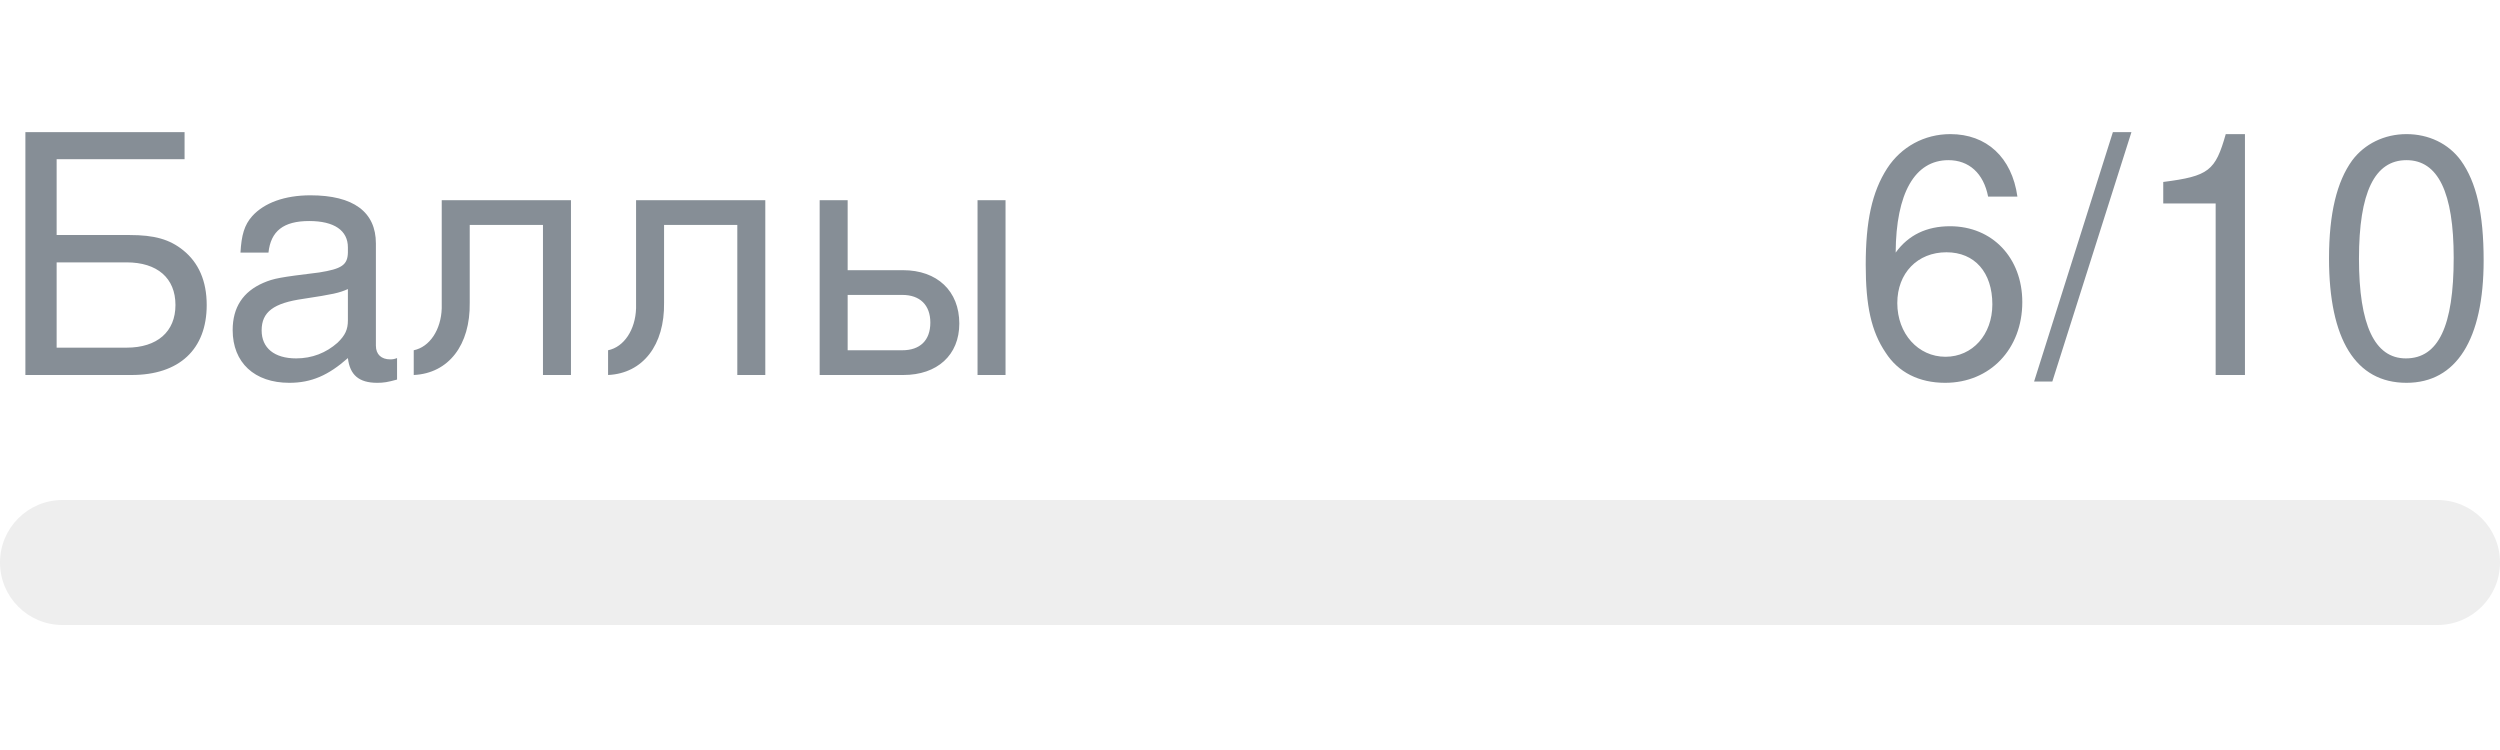
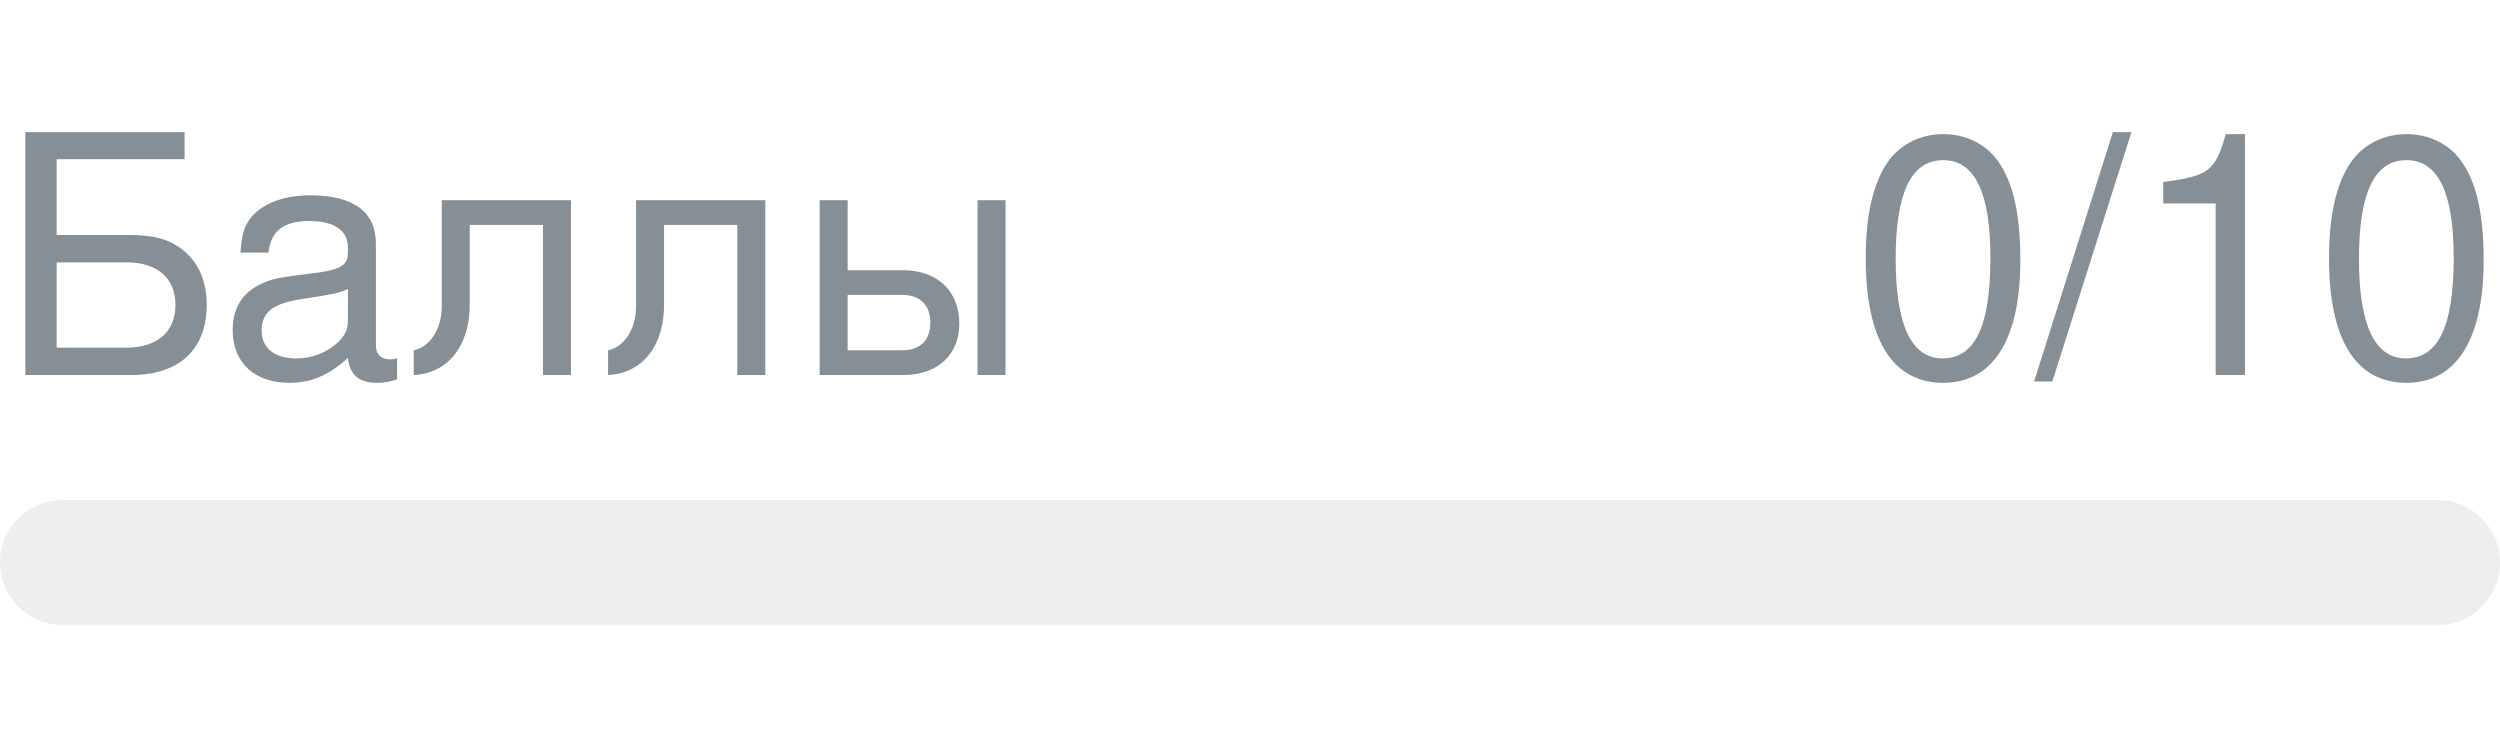
- <svg xmlns="http://www.w3.org/2000/svg" width="120px" height="36px" role="img" aria-label="Баллы: 6/10">
+ <svg xmlns="http://www.w3.org/2000/svg" width="120px" height="36px" role="img" aria-label="Баллы: 0/10">
  <svg y="6px" height="16px" font-size="16px" font-family="-apple-system, BlinkMacSystemFont, Segoe UI, Helvetica, Arial, sans-serif, Apple Color Emoji, Segoe UI Emoji" fill="#868E96">
    <text x="0" y="12">Баллы</text>
-     <text x="120" y="12" text-anchor="end">6/10</text>
+     <text x="120" y="12" text-anchor="end">0/10</text>
  </svg>
  <svg y="24" width="120px" height="6px">
    <rect rx="3" width="100%" height="100%" fill="#EEEEEE" />
    <rect rx="3" width="0%" height="100%" fill="#0170F0" transform="">
-       <animate attributeName="width" begin="0.5s" dur="600ms" from="0%" to="60%" repeatCount="1" fill="freeze" calcMode="spline" keyTimes="0; 1" keySplines="0.3, 0.61, 0.355, 1" />
+       <animate attributeName="width" begin="0.5s" dur="600ms" from="0%" to="0%" repeatCount="1" fill="freeze" calcMode="spline" keyTimes="0; 1" keySplines="0.3, 0.61, 0.355, 1" />
    </rect>
  </svg>
</svg>
